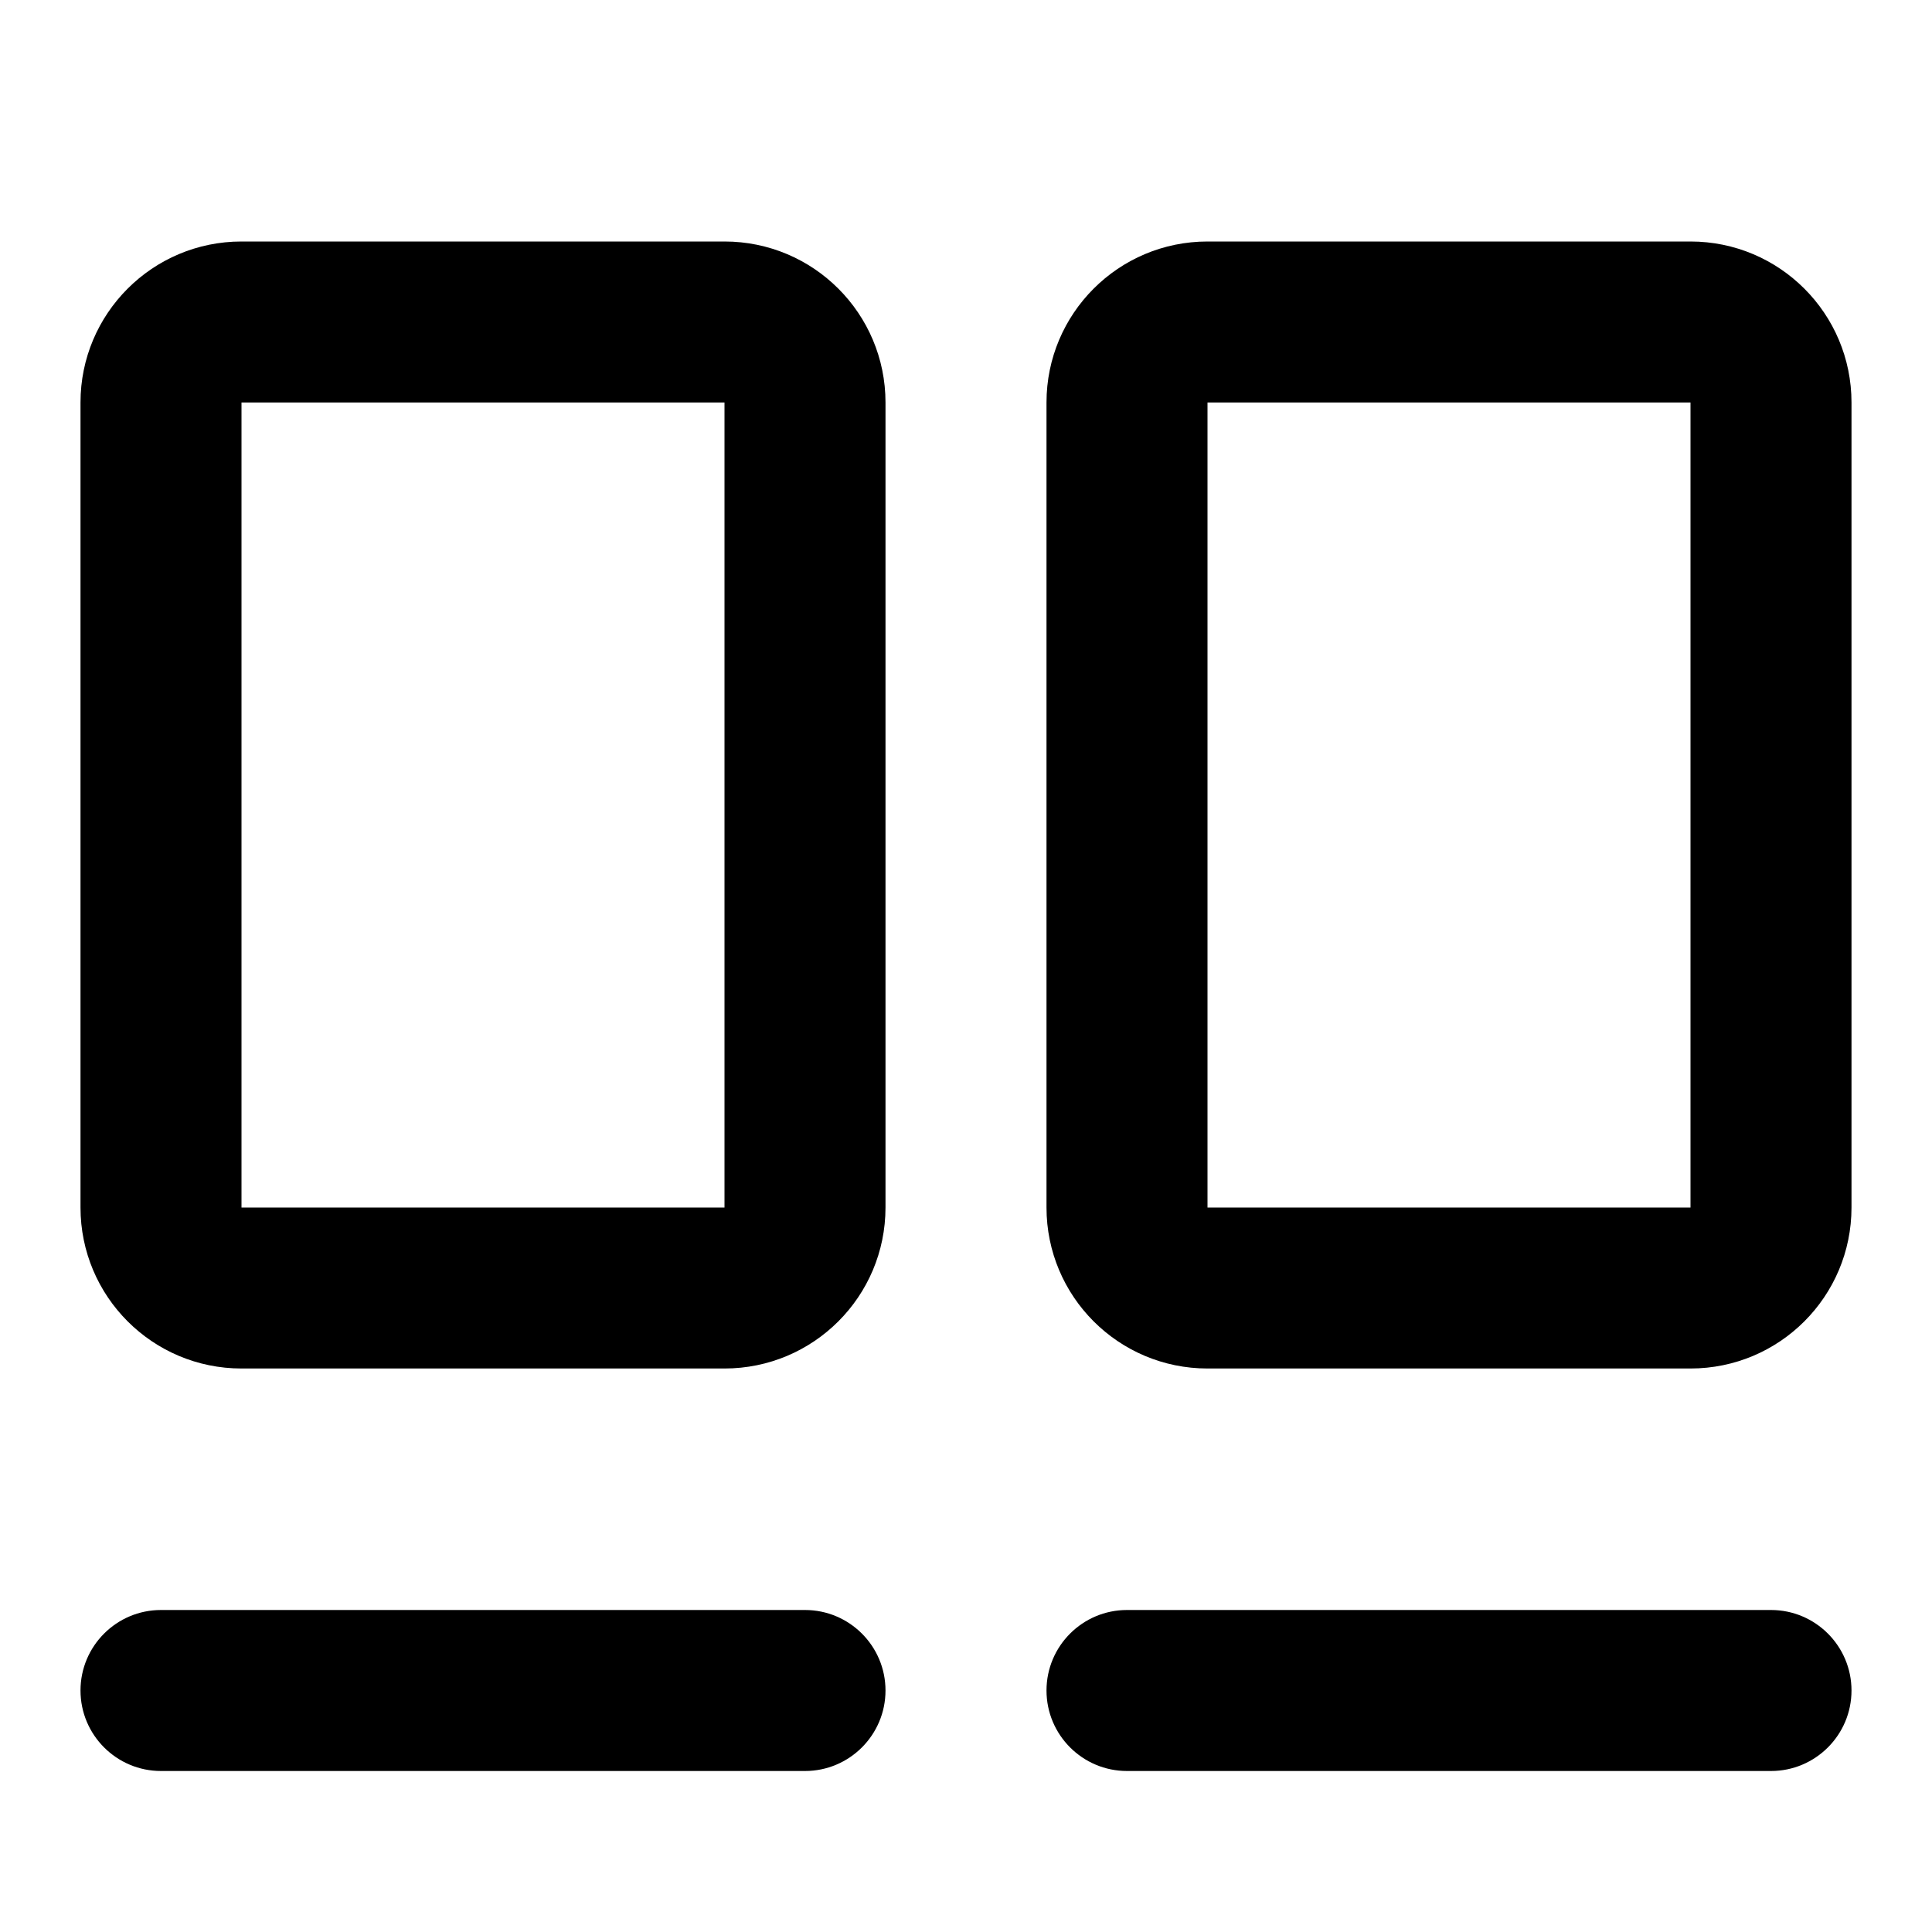
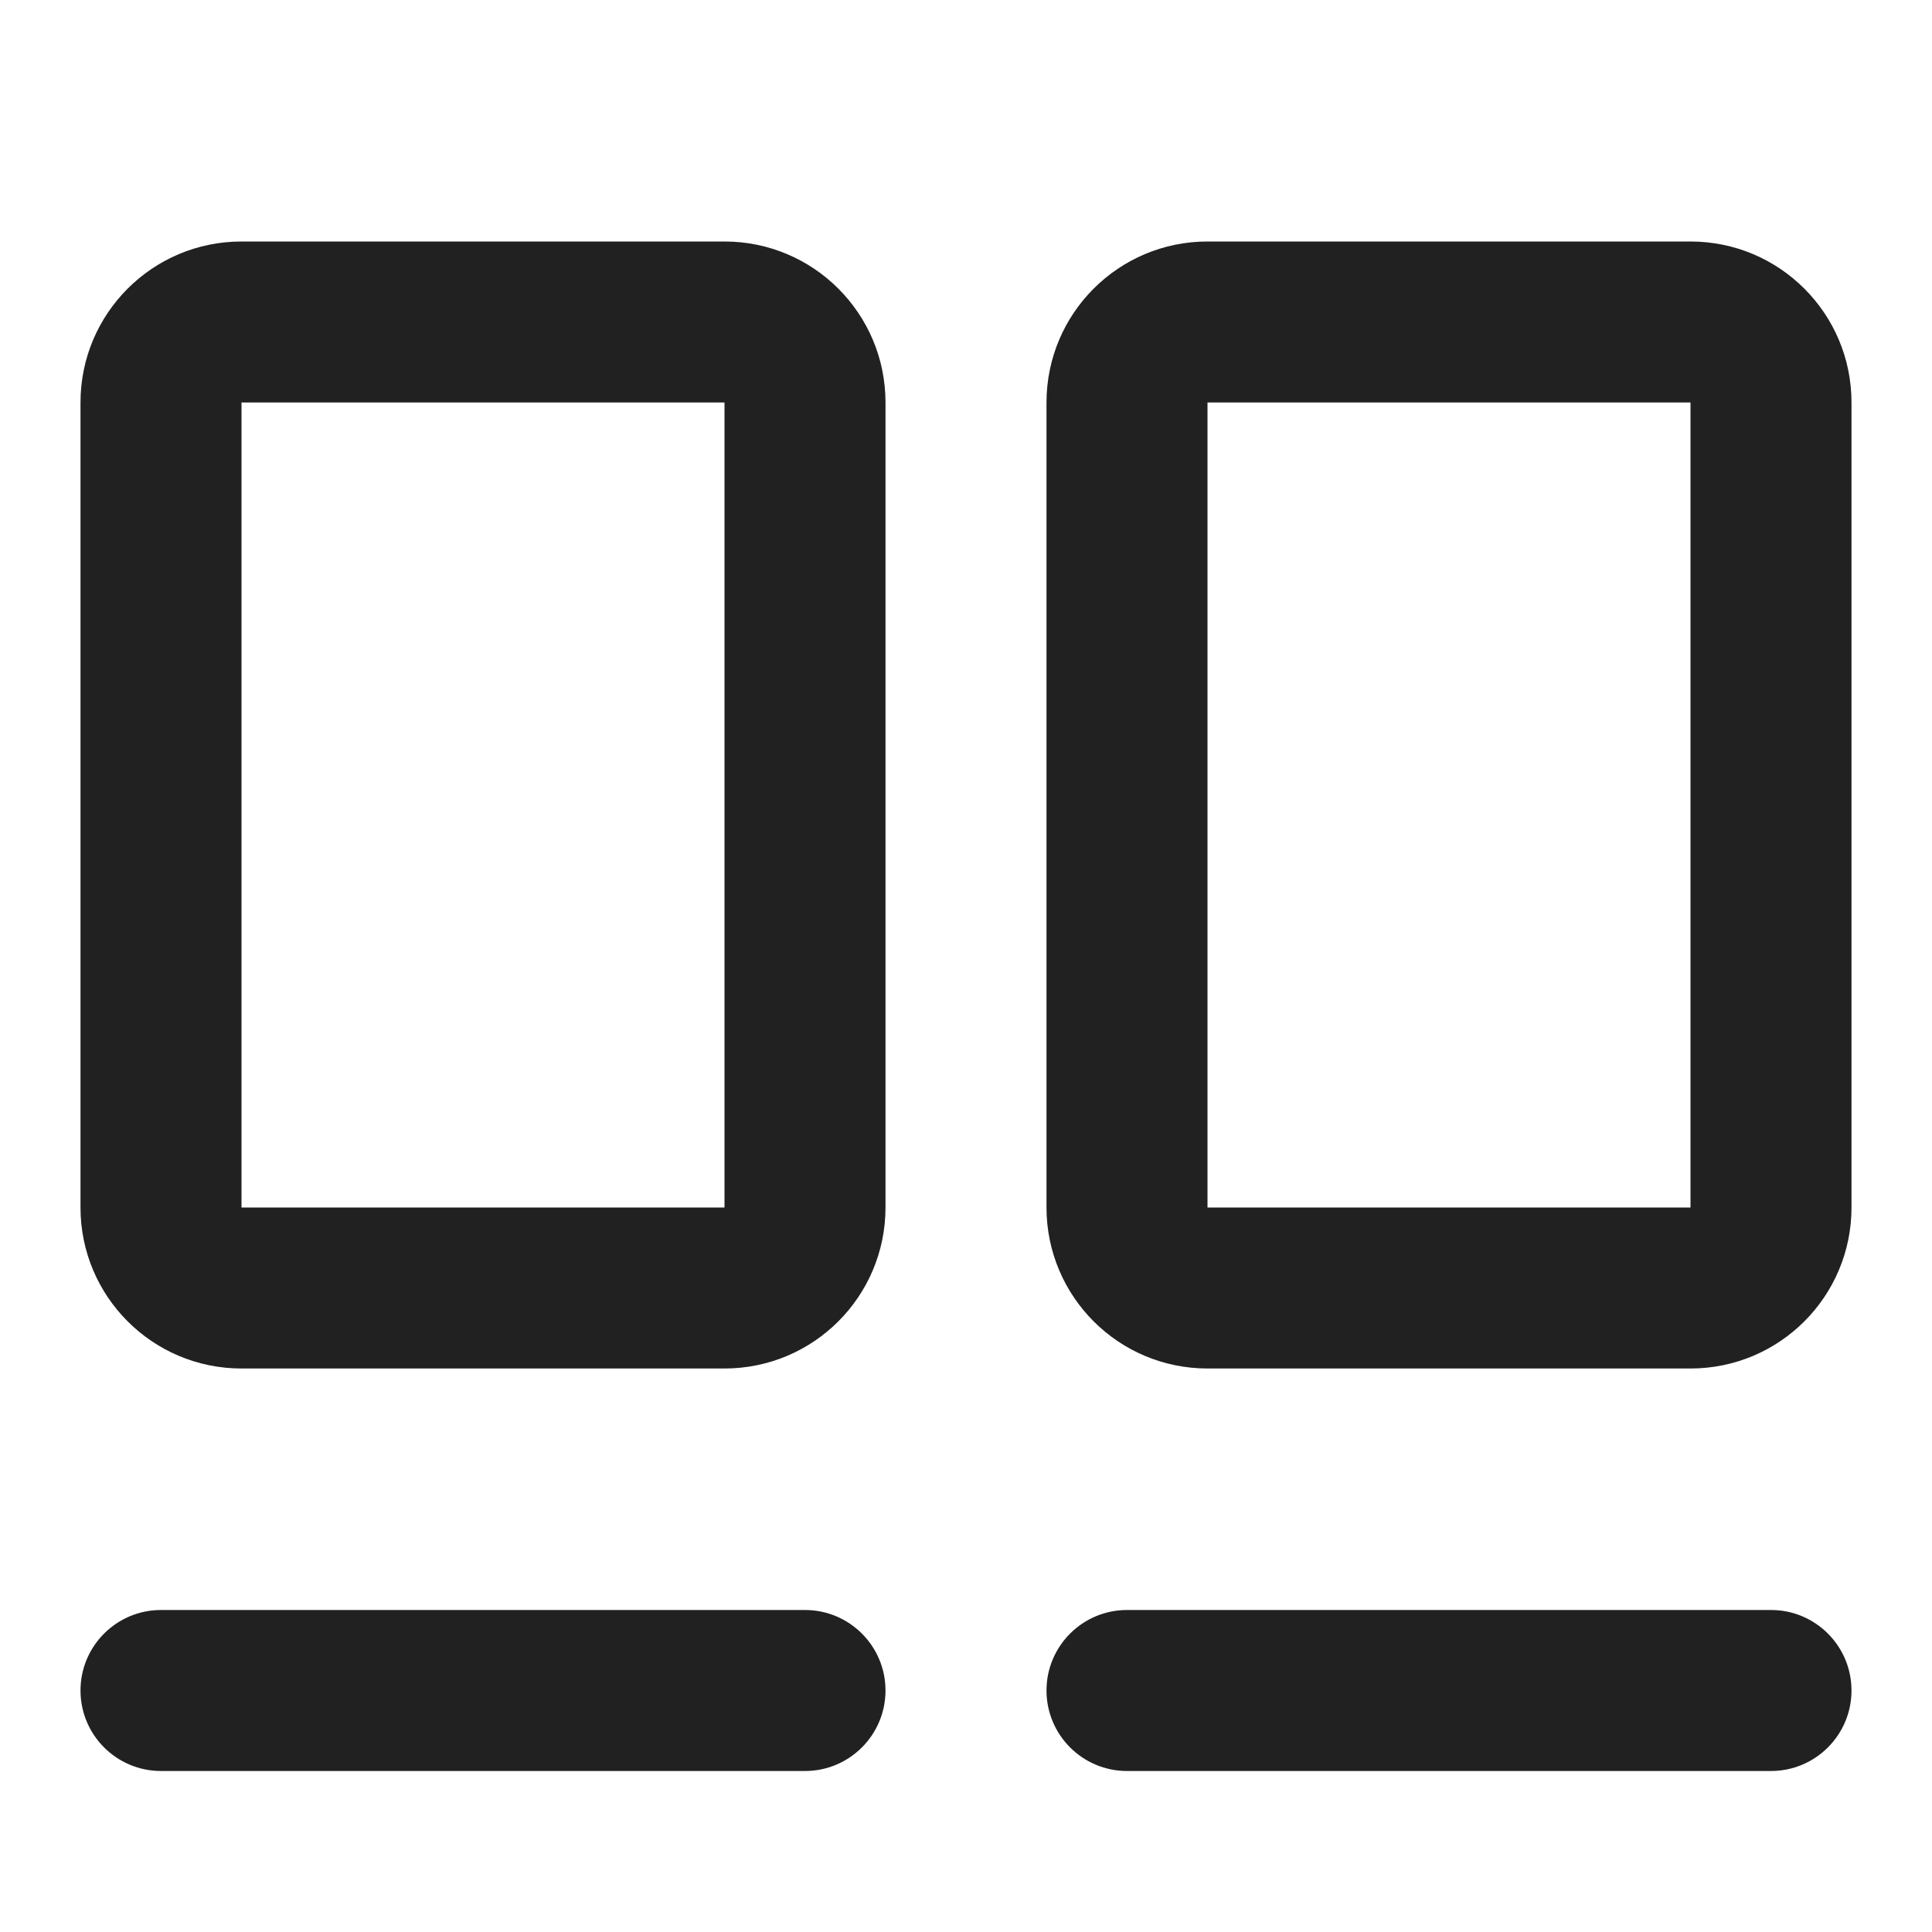
<svg xmlns="http://www.w3.org/2000/svg" width="24" height="24" viewBox="0 0 24 24" fill="none">
-   <path fill-rule="evenodd" clip-rule="evenodd" d="M3 3C1.895 3 1 3.895 1 5V15C1 16.105 1.895 17 3 17H9C10.105 17 11 16.105 11 15V5C11 3.895 10.105 3 9 3H3ZM3 5H9V15L3 15V5Z" fill="black" />
-   <path fill-rule="evenodd" clip-rule="evenodd" d="M15 3C13.895 3 13 3.895 13 5V15C13 16.105 13.895 17 15 17H21C22.105 17 23 16.105 23 15V5C23 3.895 22.105 3 21 3H15ZM15 5H21V15L15 15V5Z" fill="black" />
-   <path d="M1 21C1 20.448 1.448 20 2 20H10C10.552 20 11 20.448 11 21C11 21.552 10.552 22 10 22H2C1.448 22 1 21.552 1 21Z" fill="black" />
-   <path d="M14 20C13.448 20 13 20.448 13 21C13 21.552 13.448 22 14 22H22C22.552 22 23 21.552 23 21C23 20.448 22.552 20 22 20H14Z" fill="black" />
+   <path fill-rule="evenodd" clip-rule="evenodd" d="M3 3C1.895 3 1 3.895 1 5V15C1 16.105 1.895 17 3 17H9C10.105 17 11 16.105 11 15V5C11 3.895 10.105 3 9 3H3ZM3 5H9V15L3 15V5Z" fill="#212121" />
+   <path fill-rule="evenodd" clip-rule="evenodd" d="M15 3C13.895 3 13 3.895 13 5V15C13 16.105 13.895 17 15 17H21C22.105 17 23 16.105 23 15V5C23 3.895 22.105 3 21 3H15ZM15 5H21V15L15 15V5Z" fill="#212121" />
+   <path d="M1 21C1 20.448 1.448 20 2 20H10C10.552 20 11 20.448 11 21C11 21.552 10.552 22 10 22H2C1.448 22 1 21.552 1 21Z" fill="#212121" />
+   <path d="M14 20C13.448 20 13 20.448 13 21C13 21.552 13.448 22 14 22H22C22.552 22 23 21.552 23 21C23 20.448 22.552 20 22 20H14Z" fill="#212121" />
</svg>
